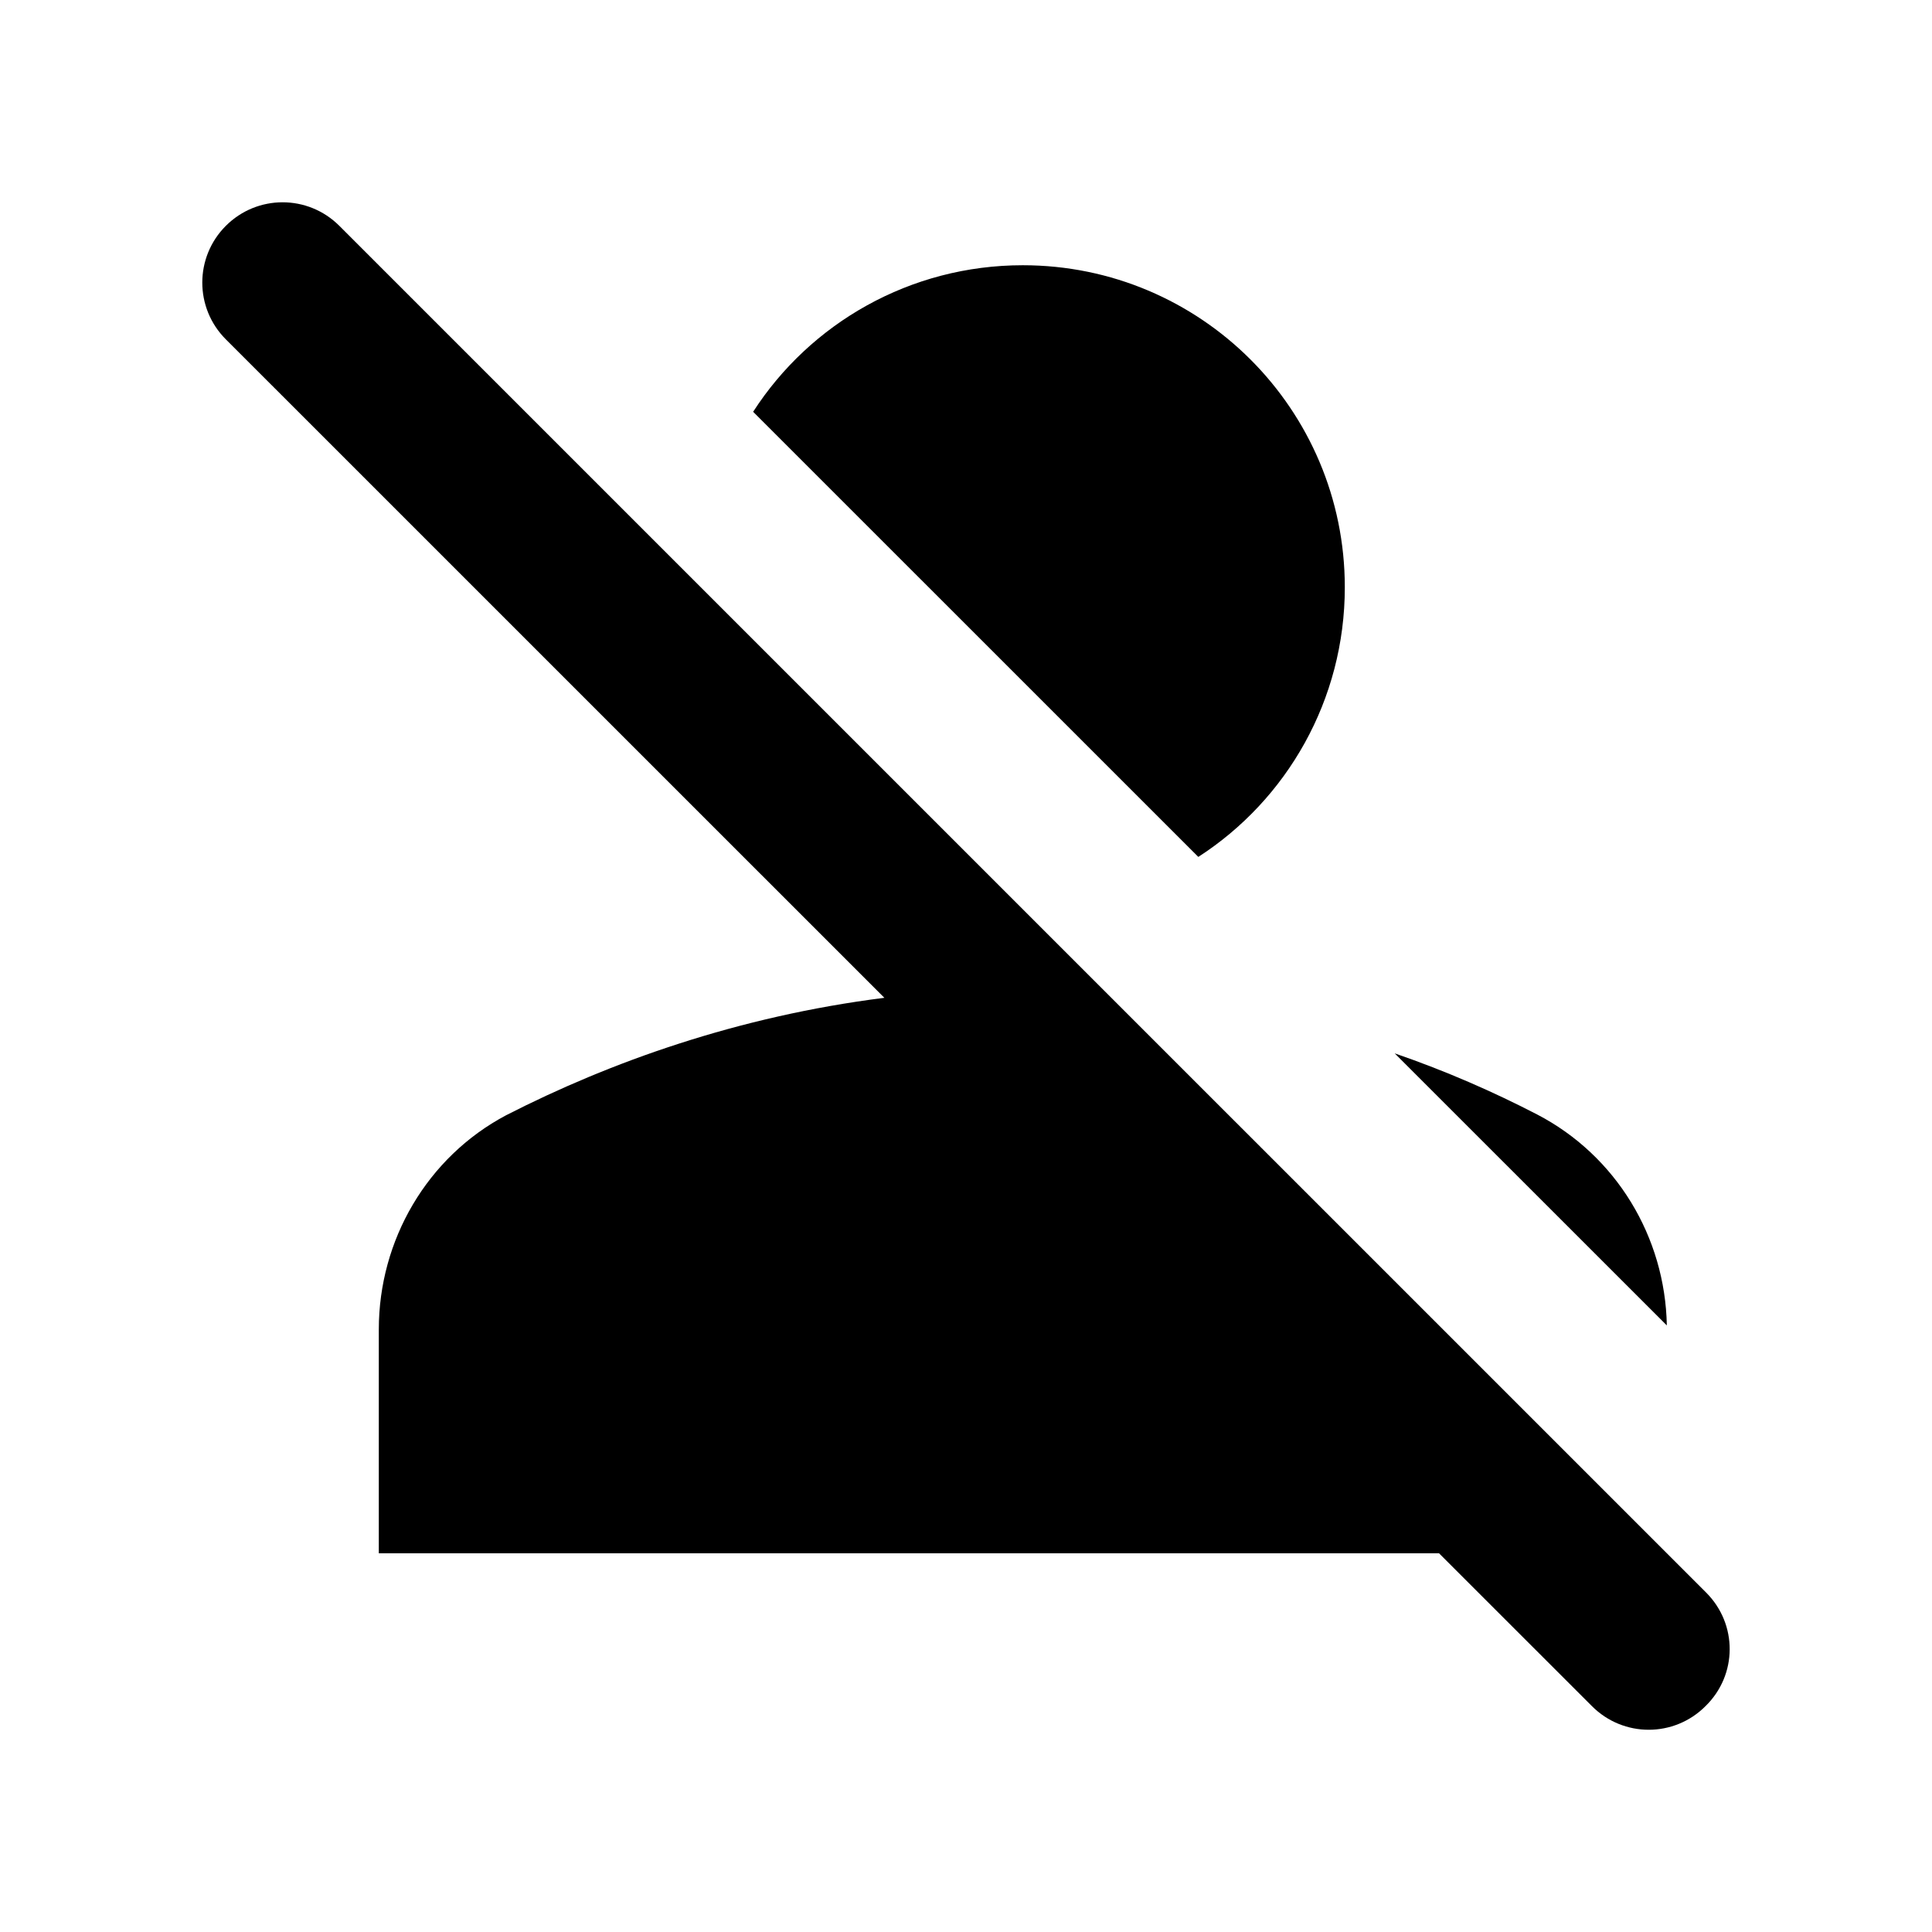
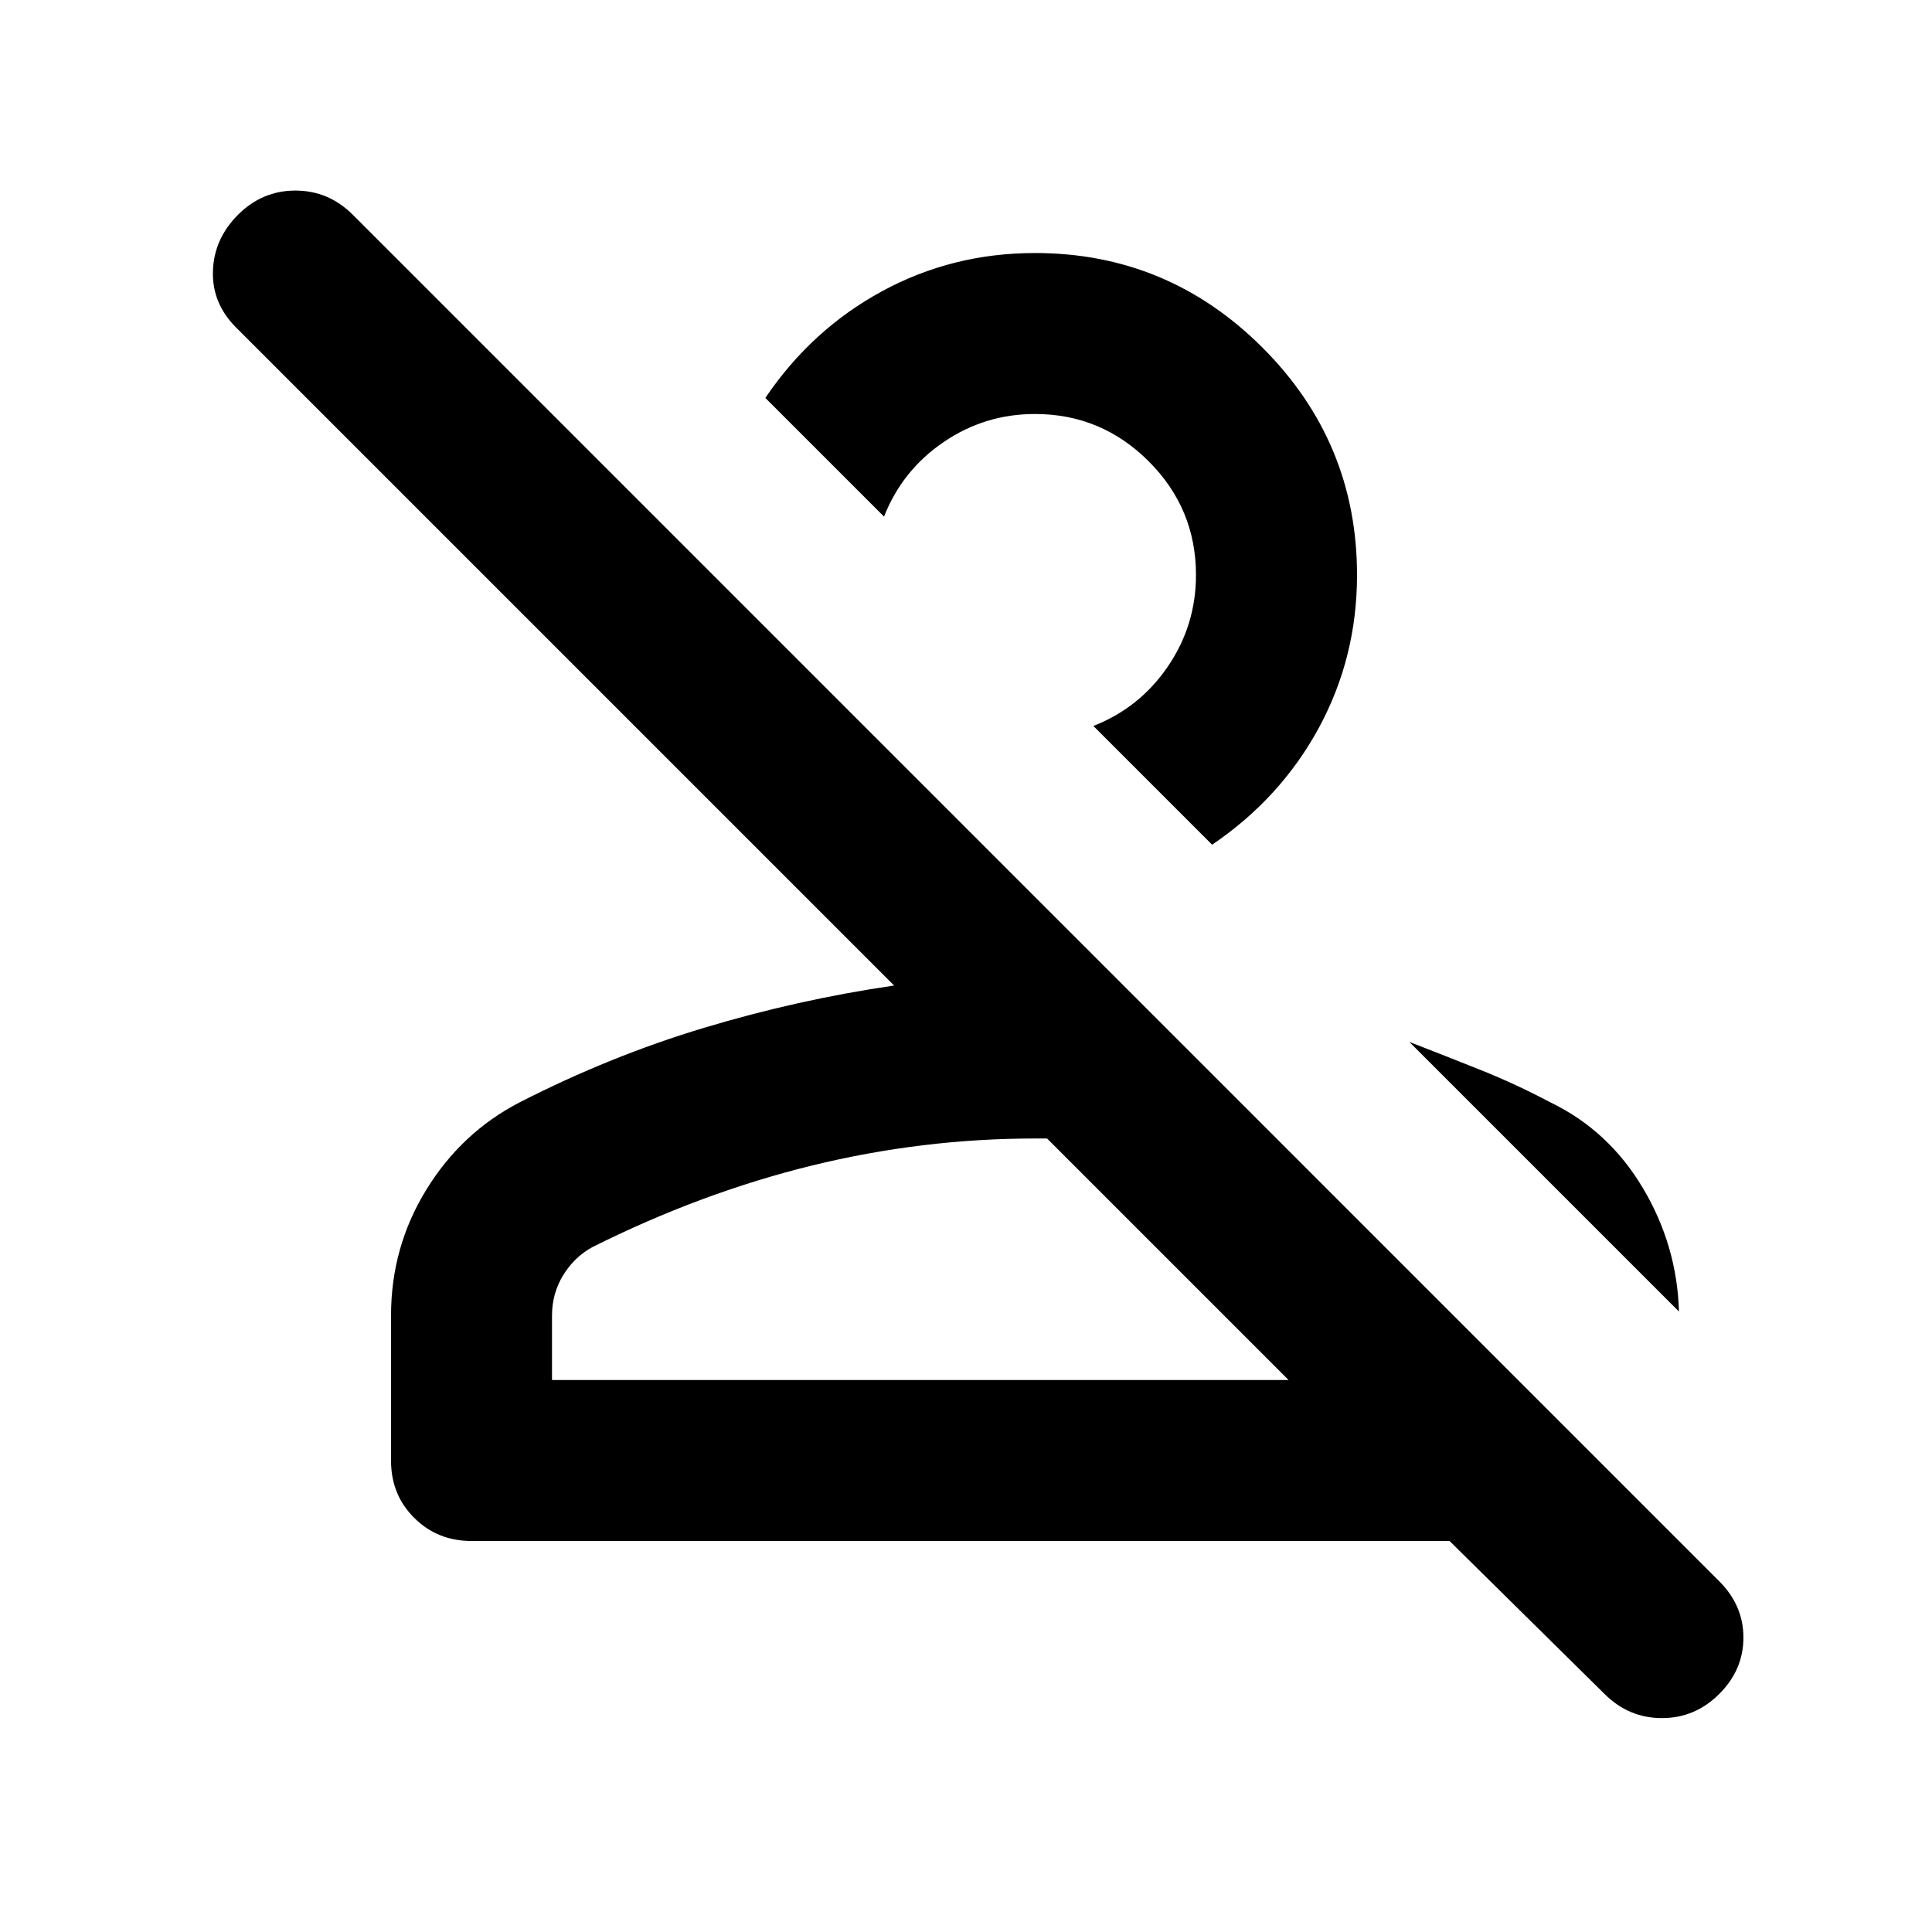
<svg xmlns="http://www.w3.org/2000/svg" width="28" height="28" viewBox="0 0 28 28" fill="none">
-   <path d="M10.915 5.968C11.743 4.684 13.19 3.844 14.823 3.844C17.402 3.844 19.49 5.933 19.49 8.511C19.49 10.144 18.65 11.591 17.367 12.419L10.915 5.968ZM24.157 19.209C24.133 17.926 23.422 16.747 22.278 16.152C21.648 15.826 20.96 15.523 20.213 15.266L24.157 19.209ZM24.728 23.082L4.918 3.273C4.463 2.818 3.728 2.818 3.273 3.273C2.818 3.728 2.818 4.463 3.273 4.918L12.817 14.461C10.693 14.729 8.838 15.394 7.333 16.164C6.19 16.771 5.49 17.973 5.49 19.267V22.511H20.855L23.072 24.727C23.527 25.183 24.262 25.183 24.717 24.727C25.183 24.273 25.183 23.538 24.728 23.082Z" fill="black" />
+   <path d="M23.254 24.55L21.008 22.333H6.833C6.503 22.333 6.226 22.221 6.002 21.997C5.778 21.774 5.667 21.497 5.667 21.167V19.067C5.667 18.405 5.837 17.798 6.178 17.243C6.518 16.689 6.969 16.267 7.533 15.975C8.408 15.528 9.298 15.168 10.203 14.896C11.107 14.624 12.025 14.419 12.958 14.283L3.421 4.746C3.188 4.512 3.076 4.24 3.086 3.929C3.095 3.618 3.217 3.346 3.45 3.112C3.683 2.879 3.96 2.762 4.281 2.762C4.602 2.762 4.879 2.879 5.113 3.112L24.917 22.917C25.15 23.15 25.267 23.422 25.267 23.733C25.267 24.044 25.15 24.317 24.917 24.55C24.683 24.783 24.407 24.9 24.086 24.9C23.765 24.9 23.488 24.783 23.254 24.55ZM8 20H18.675L15.175 16.5H15C13.911 16.5 12.832 16.631 11.762 16.893C10.693 17.156 9.633 17.55 8.583 18.075C8.408 18.172 8.268 18.308 8.161 18.483C8.054 18.658 8 18.853 8 19.067V20ZM22.467 15.975C23.031 16.247 23.478 16.661 23.808 17.215C24.139 17.769 24.314 18.367 24.333 19.008L20.425 15.1C20.775 15.236 21.12 15.372 21.461 15.508C21.801 15.644 22.136 15.8 22.467 15.975ZM17.567 12.242L15.846 10.521C16.293 10.346 16.653 10.059 16.925 9.66C17.197 9.262 17.333 8.819 17.333 8.333C17.333 7.692 17.105 7.143 16.648 6.686C16.191 6.229 15.642 6 15 6C14.514 6 14.072 6.136 13.674 6.408C13.274 6.681 12.988 7.04 12.812 7.487L11.092 5.767C11.539 5.106 12.103 4.59 12.783 4.221C13.464 3.851 14.203 3.667 15 3.667C16.283 3.667 17.382 4.124 18.296 5.037C19.21 5.951 19.667 7.05 19.667 8.333C19.667 9.131 19.482 9.869 19.113 10.55C18.743 11.23 18.228 11.794 17.567 12.242Z" fill="black" />
</svg>
